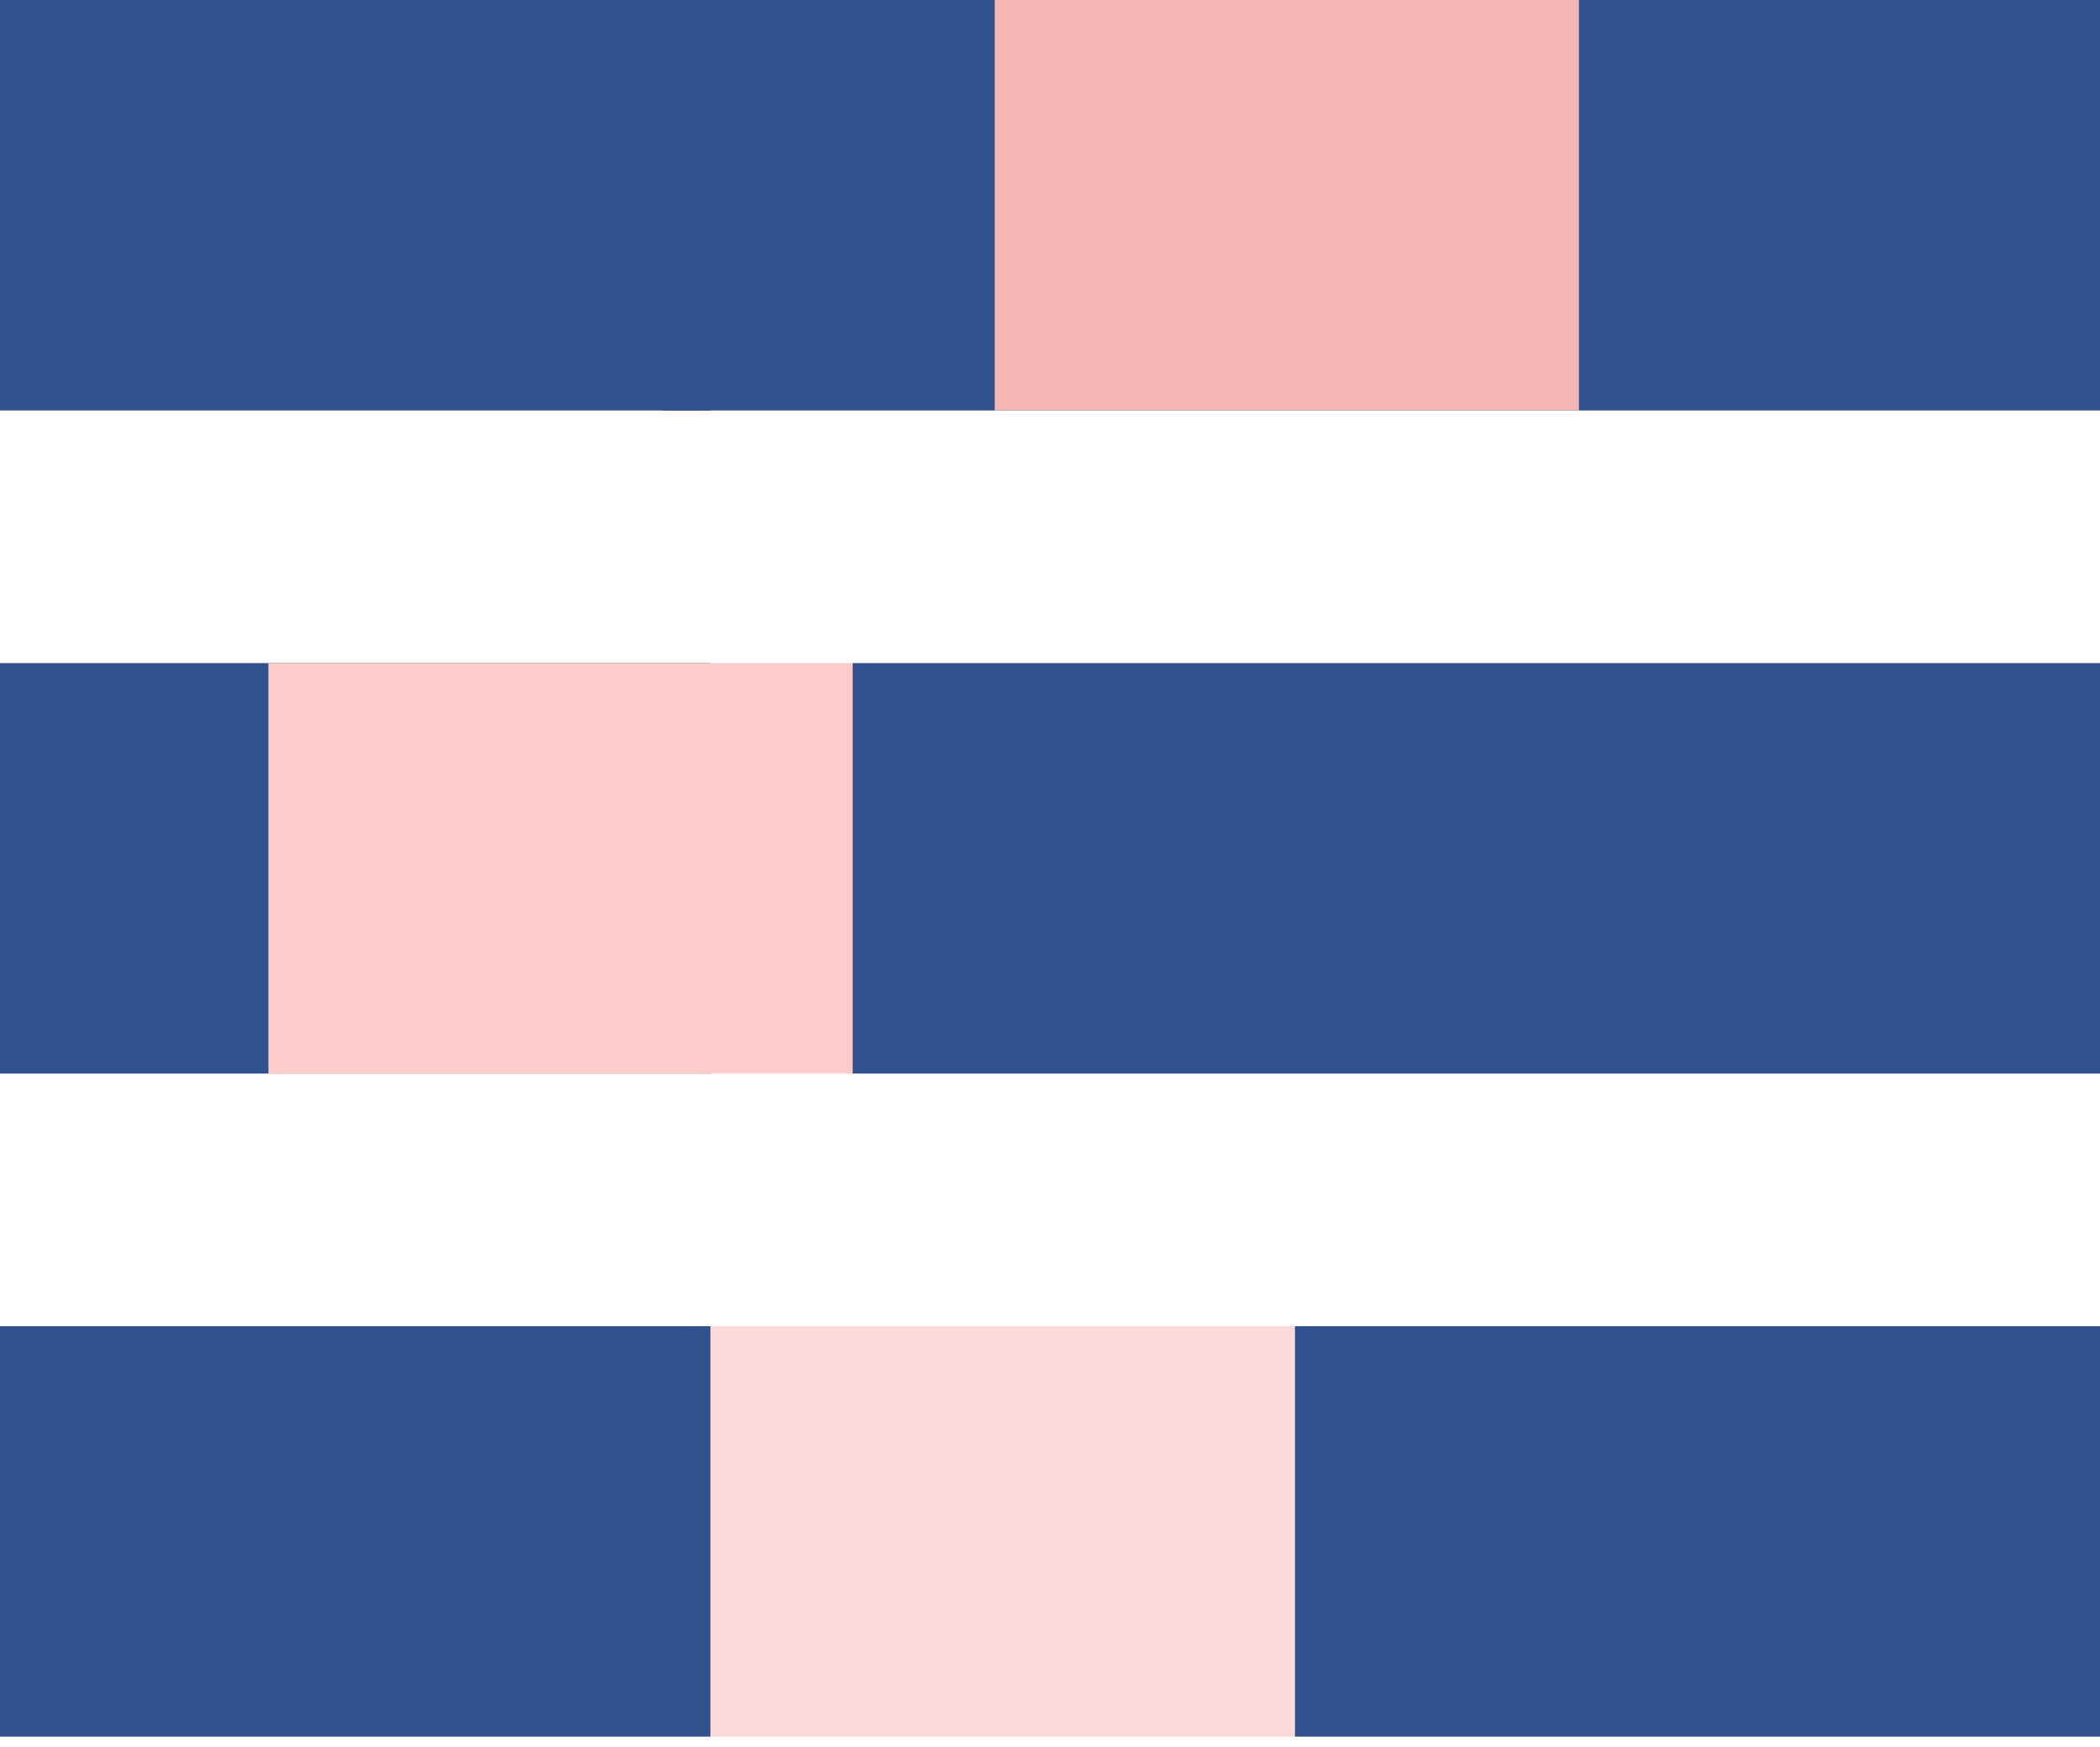
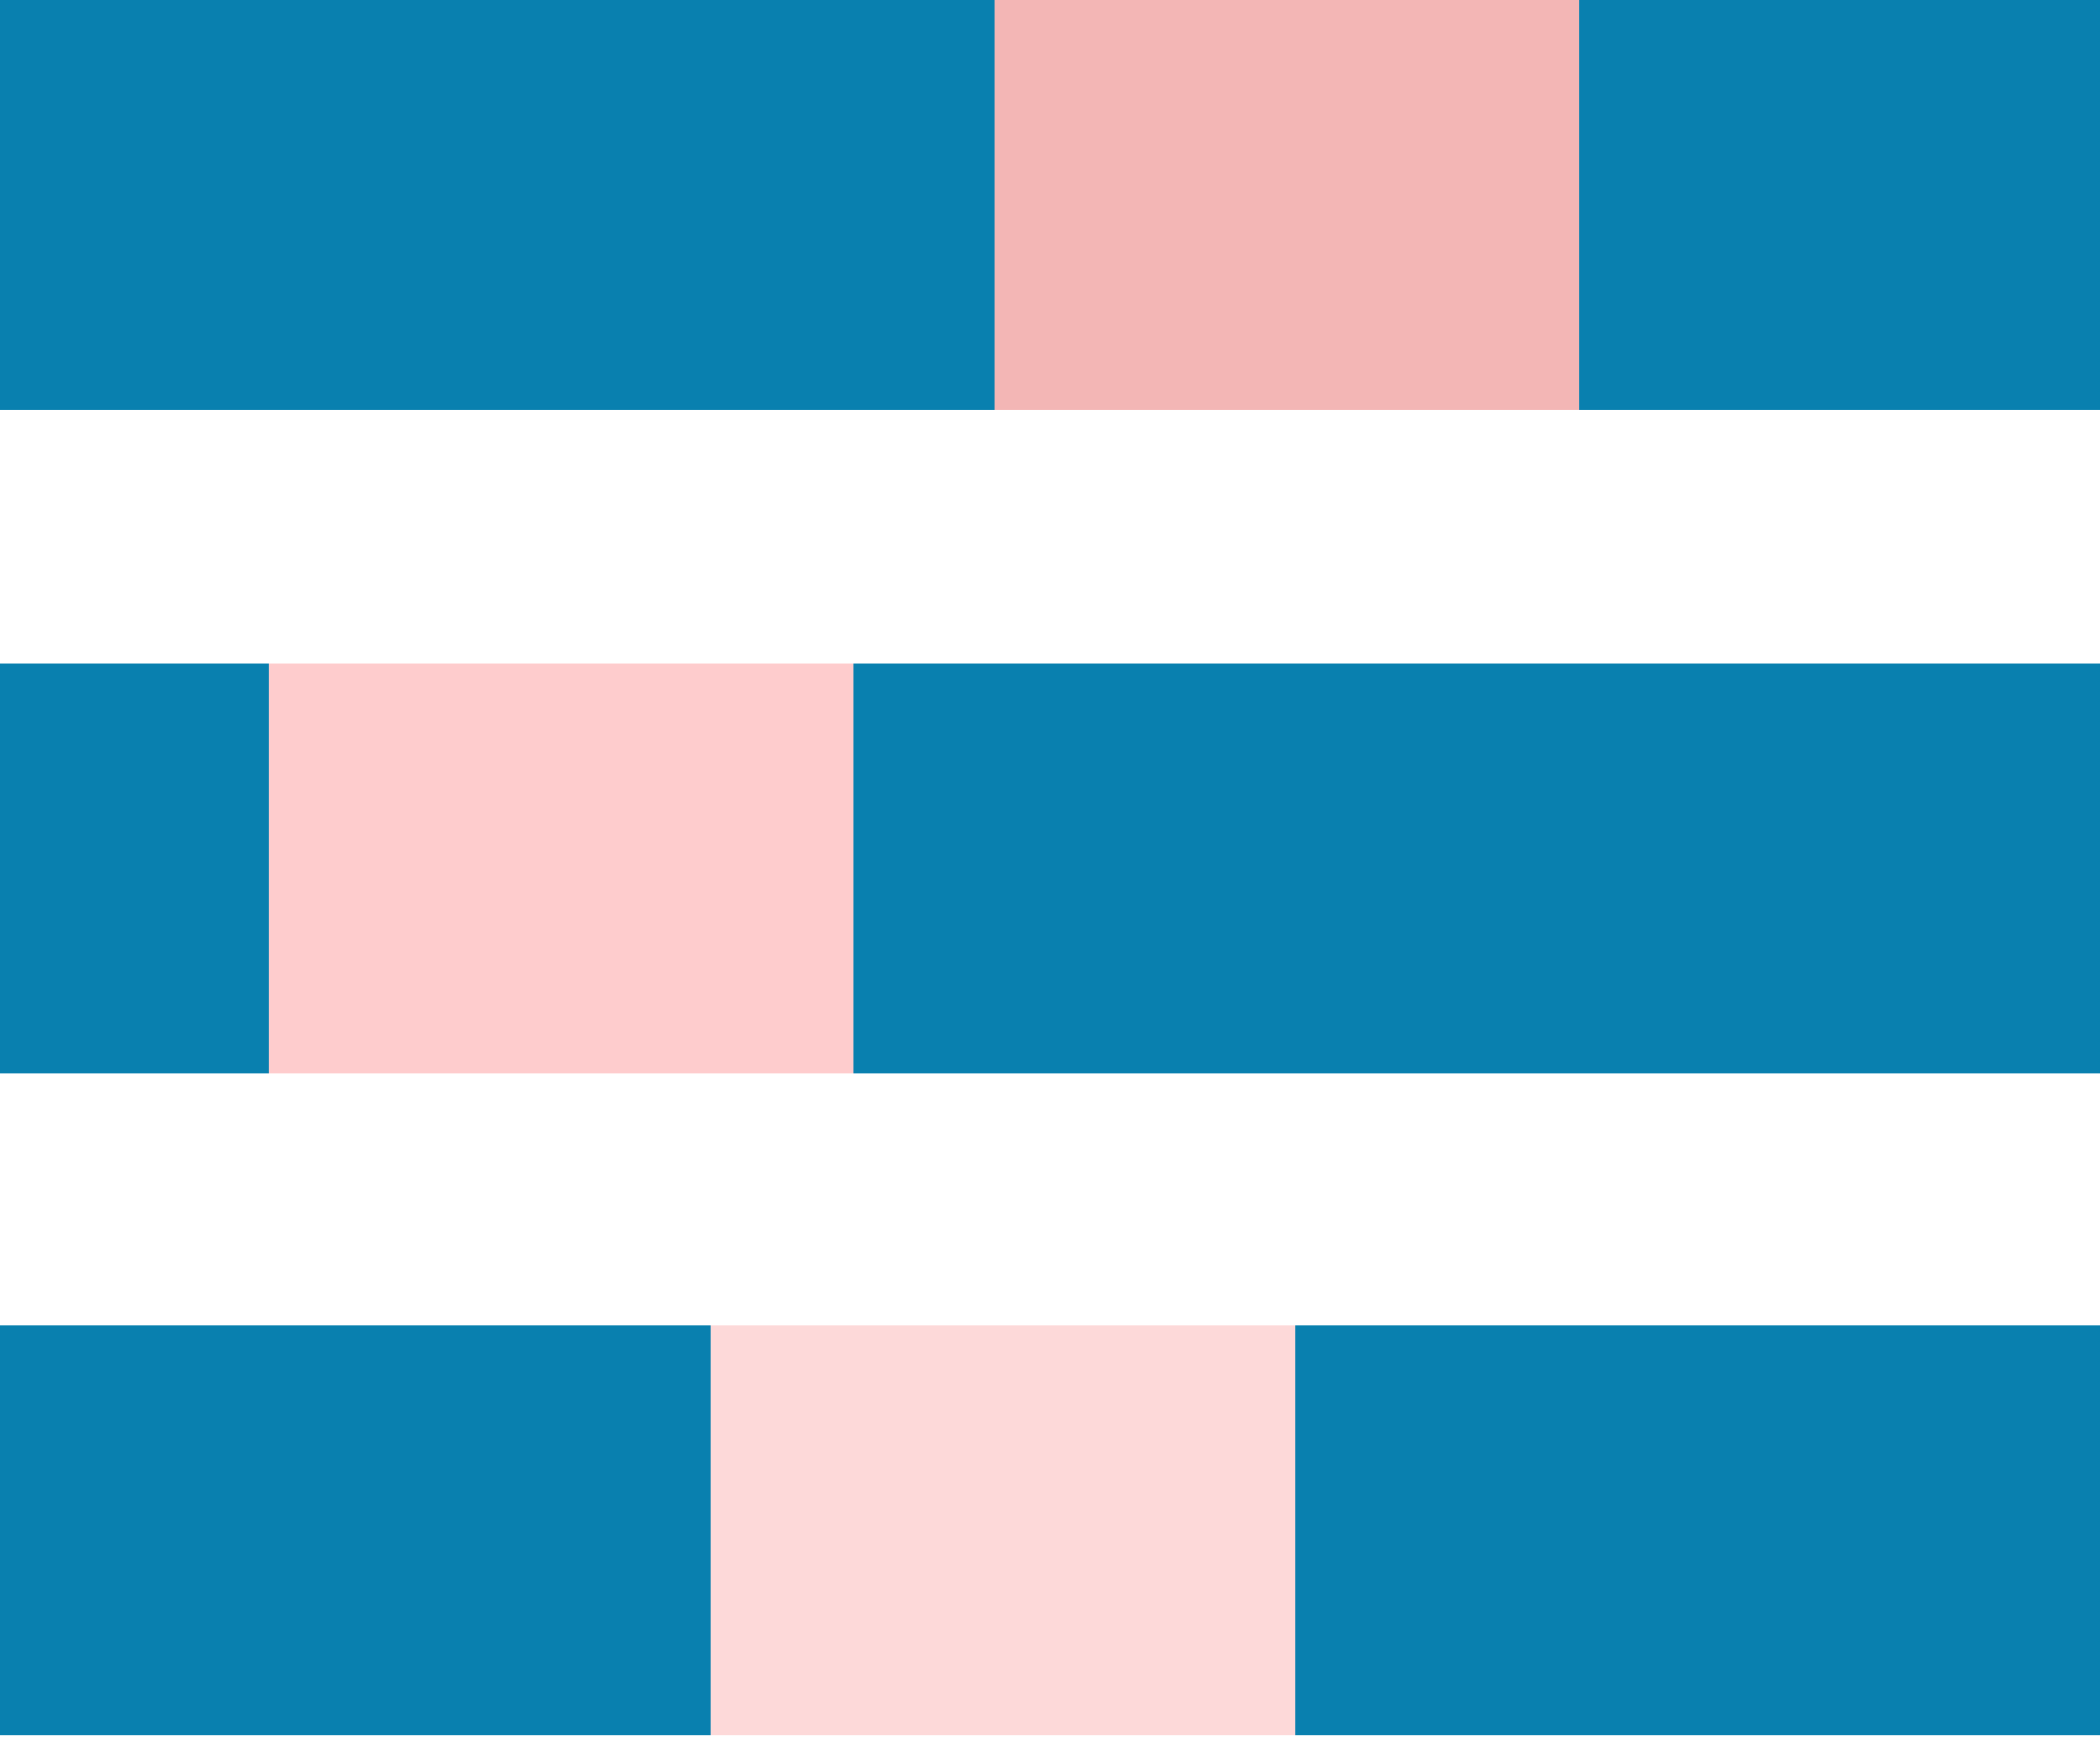
- <svg xmlns="http://www.w3.org/2000/svg" width="125" height="104" viewBox="0 0 125 104" fill="none">
-   <path d="M42.293 78.947H0V103.383H42.293V78.947Z" fill="#30518E" />
-   <path d="M42.293 39.474H0V63.91H42.293V39.474Z" fill="#30518E" />
-   <path d="M42.293 0H0V24.436H42.293V0Z" fill="#30518E" />
-   <path d="M125 78.947H77.068V103.383H125V78.947Z" fill="#30518E" />
-   <path d="M125 39.474H50.752V63.91H125V39.474Z" fill="#30518E" />
-   <path d="M125 0H39.474V24.436H125V0Z" fill="#30518E" />
-   <path d="M77.068 78.947H42.293V103.383H77.068V78.947Z" fill="#FDD9D9" />
-   <path d="M50.752 39.474H15.977V63.91H50.752V39.474Z" fill="#FECCCD" />
-   <path d="M93.985 0H59.21V24.436H93.985V0Z" fill="#F3B6B5" />
+ <svg xmlns="http://www.w3.org/2000/svg" version="1.1" id="Layer_1" x="0px" y="0px" viewBox="0 0 125 104" style="enable-background:new 0 0 125 104;" xml:space="preserve">
+   <style type="text/css">
+ 	.st0{fill:#0980AF;}
+ 	.st1{fill:#FDD9D9;}
+ 	.st2{fill:#FECCCD;}
+ 	.st3{fill:#F3B6B5;}
+ </style>
+   <path class="st0" d="M125,78.9H0v24.4h125V78.9z" />
+   <path class="st0" d="M125,39.5H0v24.4h125V39.5z" />
+   <path class="st0" d="M125,0H0v24.4h125V0z" />
+   <path class="st1" d="M77.1,78.9H42.3v24.4h34.8V78.9z" />
+   <path class="st2" d="M50.8,39.5H16v24.4h34.8V39.5z" />
+   <path class="st3" d="M94,0H59.2v24.4H94V0z" />
</svg>
